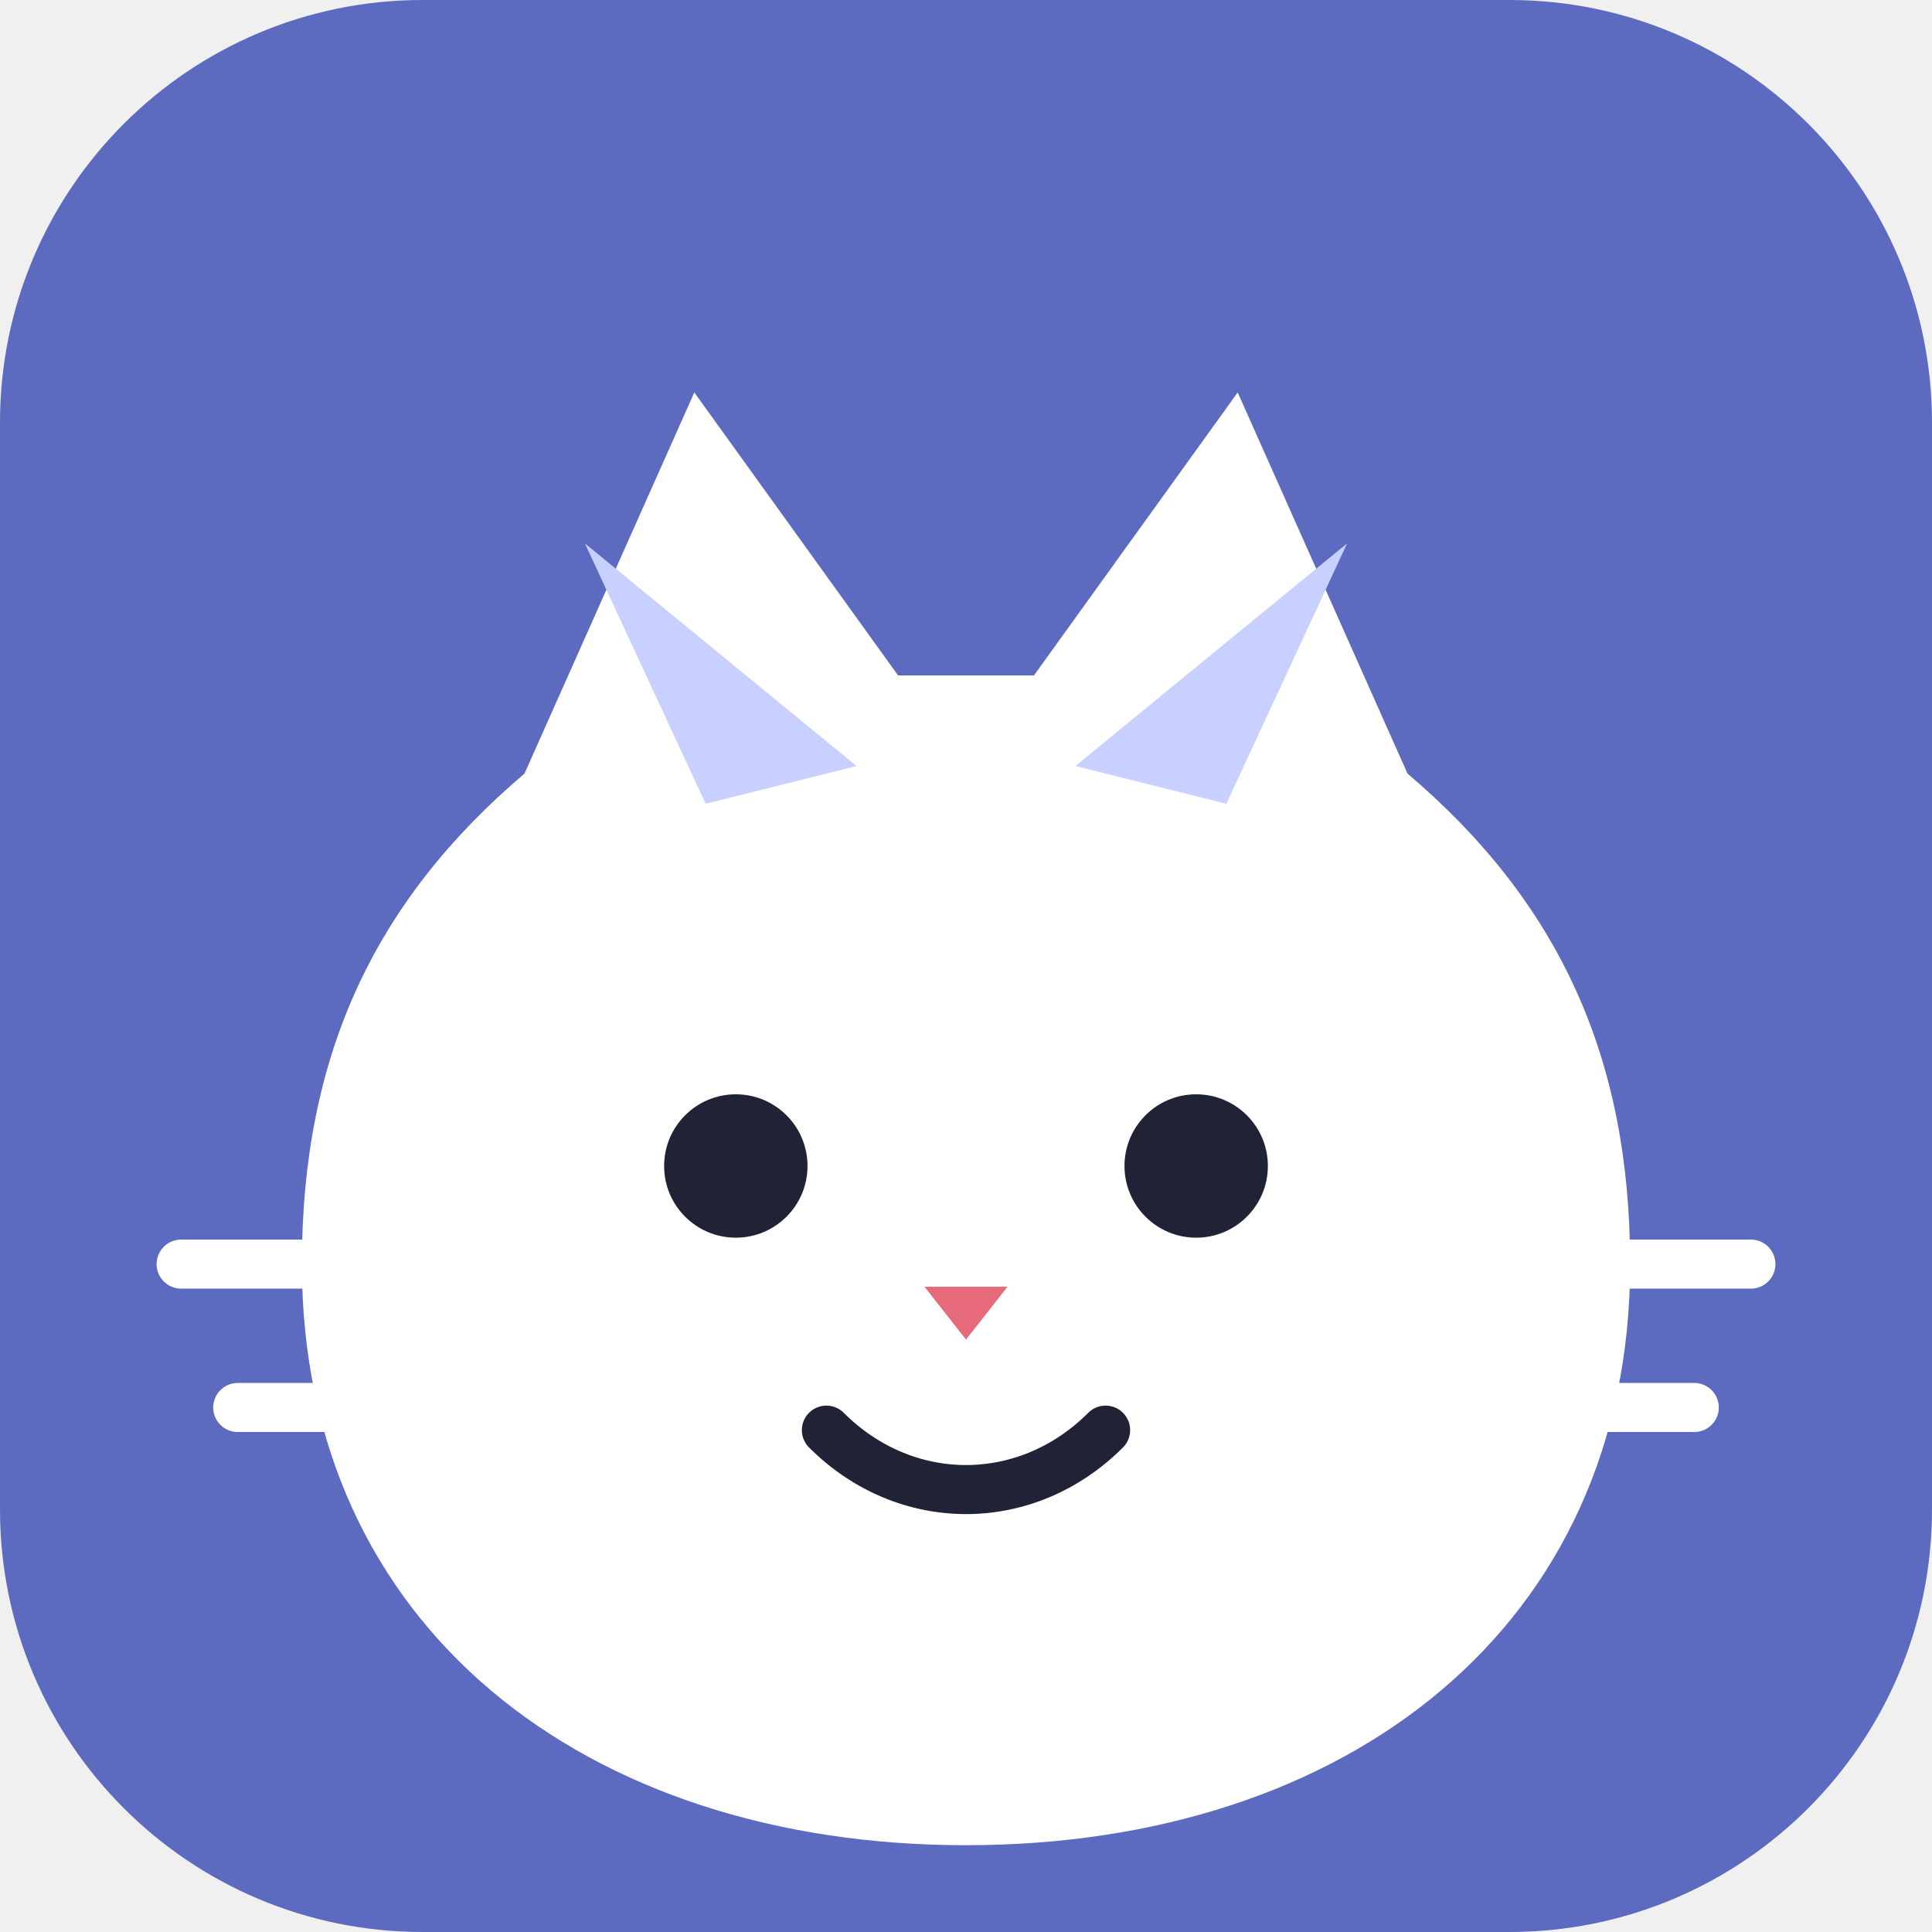
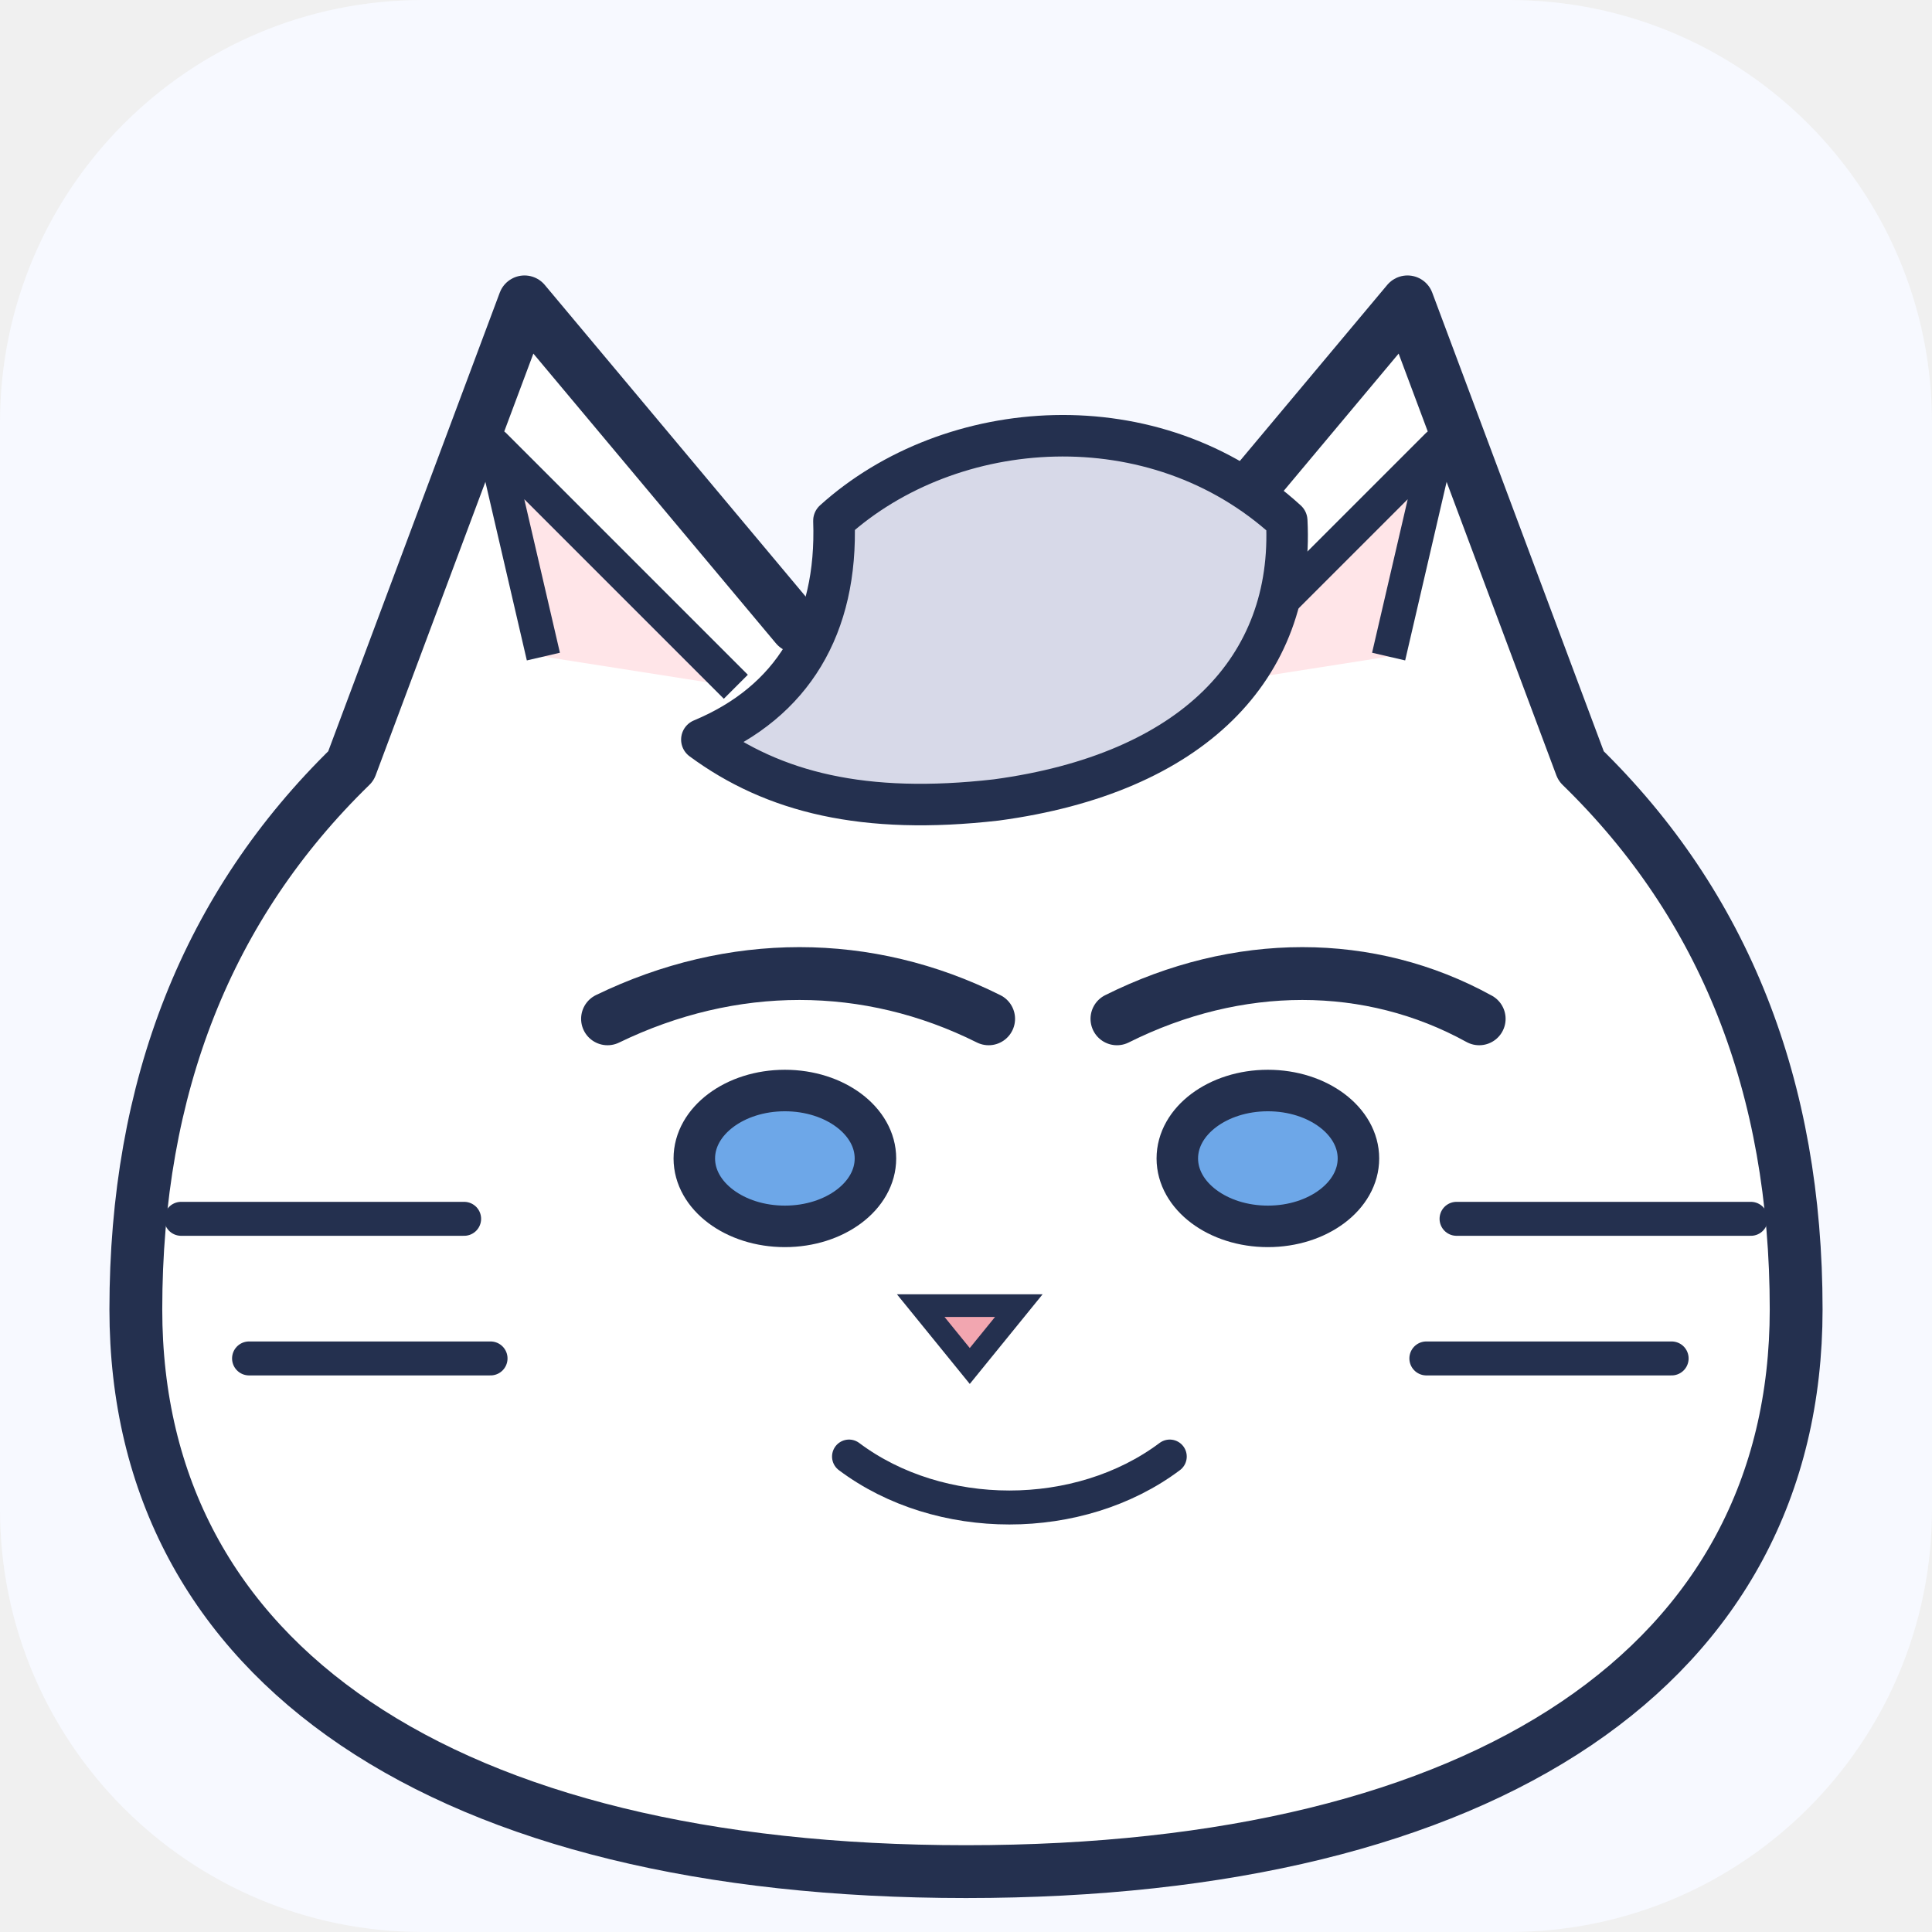
<svg xmlns="http://www.w3.org/2000/svg" width="512" height="512" viewBox="0 0 512 512" role="img" aria-label="ぱるる">
-   <rect width="512" height="512" rx="112" fill="#5C6BC0" />
-   <path d="M139 205 184 104l54 75h36l54-75 45 101c40 34 59 75 59 130 0 96-75 154-176 154S80 431 80 335c0-55 19-96 59-130Z" fill="#fff" />
-   <path d="M187 213 155 144l72 59M325 213l32-69-72 59" fill="#C8D0FF" />
-   <circle cx="195" cy="309" r="19" fill="#202236" />
-   <circle cx="317" cy="309" r="19" fill="#202236" />
-   <path d="M245 341h22l-11 14-11-14Z" fill="#E66A7A" />
-   <path d="M219 379c21 21 53 21 74 0" fill="none" stroke="#202236" stroke-width="13" stroke-linecap="round" />
-   <path d="M117 335H48M125 373H63M395 335h69M387 373h62" stroke="#fff" stroke-width="13" stroke-linecap="round" />
+   <rect width="512" height="512" rx="112" fill="#f7f9ff" />
+   <path d="M93 203 139 80l72 86h90l72-86 46 123c38 37 57 85 57 144 0 94-82 149-220 149S36 441 36 347c0-59 19-107 57-144Z" fill="#fff" stroke="#24304f" stroke-width="14" stroke-linejoin="round" />
+   <path d="M144 174 131 118l64 64M368 174l13-56-64 64" fill="#ffe5e8" stroke="#24304f" stroke-width="9" stroke-linejoin="round" />
+   <path d="M221 138c31-28 85-32 120 0 2 39-25 67-77 74-35 4-59-2-78-16 24-10 36-30 35-58Z" fill="#d7d9e8" stroke="#24304f" stroke-width="11" stroke-linejoin="round" />
+   <path d="M161 270c33-16 69-16 101 0M296 270c32-16 67-16 96 0" fill="none" stroke="#24304f" stroke-width="14" stroke-linecap="round" />
+   <ellipse cx="208" cy="307" rx="24" ry="18" fill="#6da7e8" stroke="#24304f" stroke-width="11" />
+   <ellipse cx="336" cy="307" rx="24" ry="18" fill="#6da7e8" stroke="#24304f" stroke-width="11" />
+   <path d="M244 346h26l-13 16-13-16Z" fill="#f2a6b0" stroke="#24304f" stroke-width="6" />
+   <path d="M225 386c24 18 61 18 85 0" fill="none" stroke="#24304f" stroke-width="9" stroke-linecap="round" />
+   <path d="M123 323H48M130 360H66M464 323h-78M443 360h-65" stroke="#24304f" stroke-width="9" stroke-linecap="round" />
</svg>
